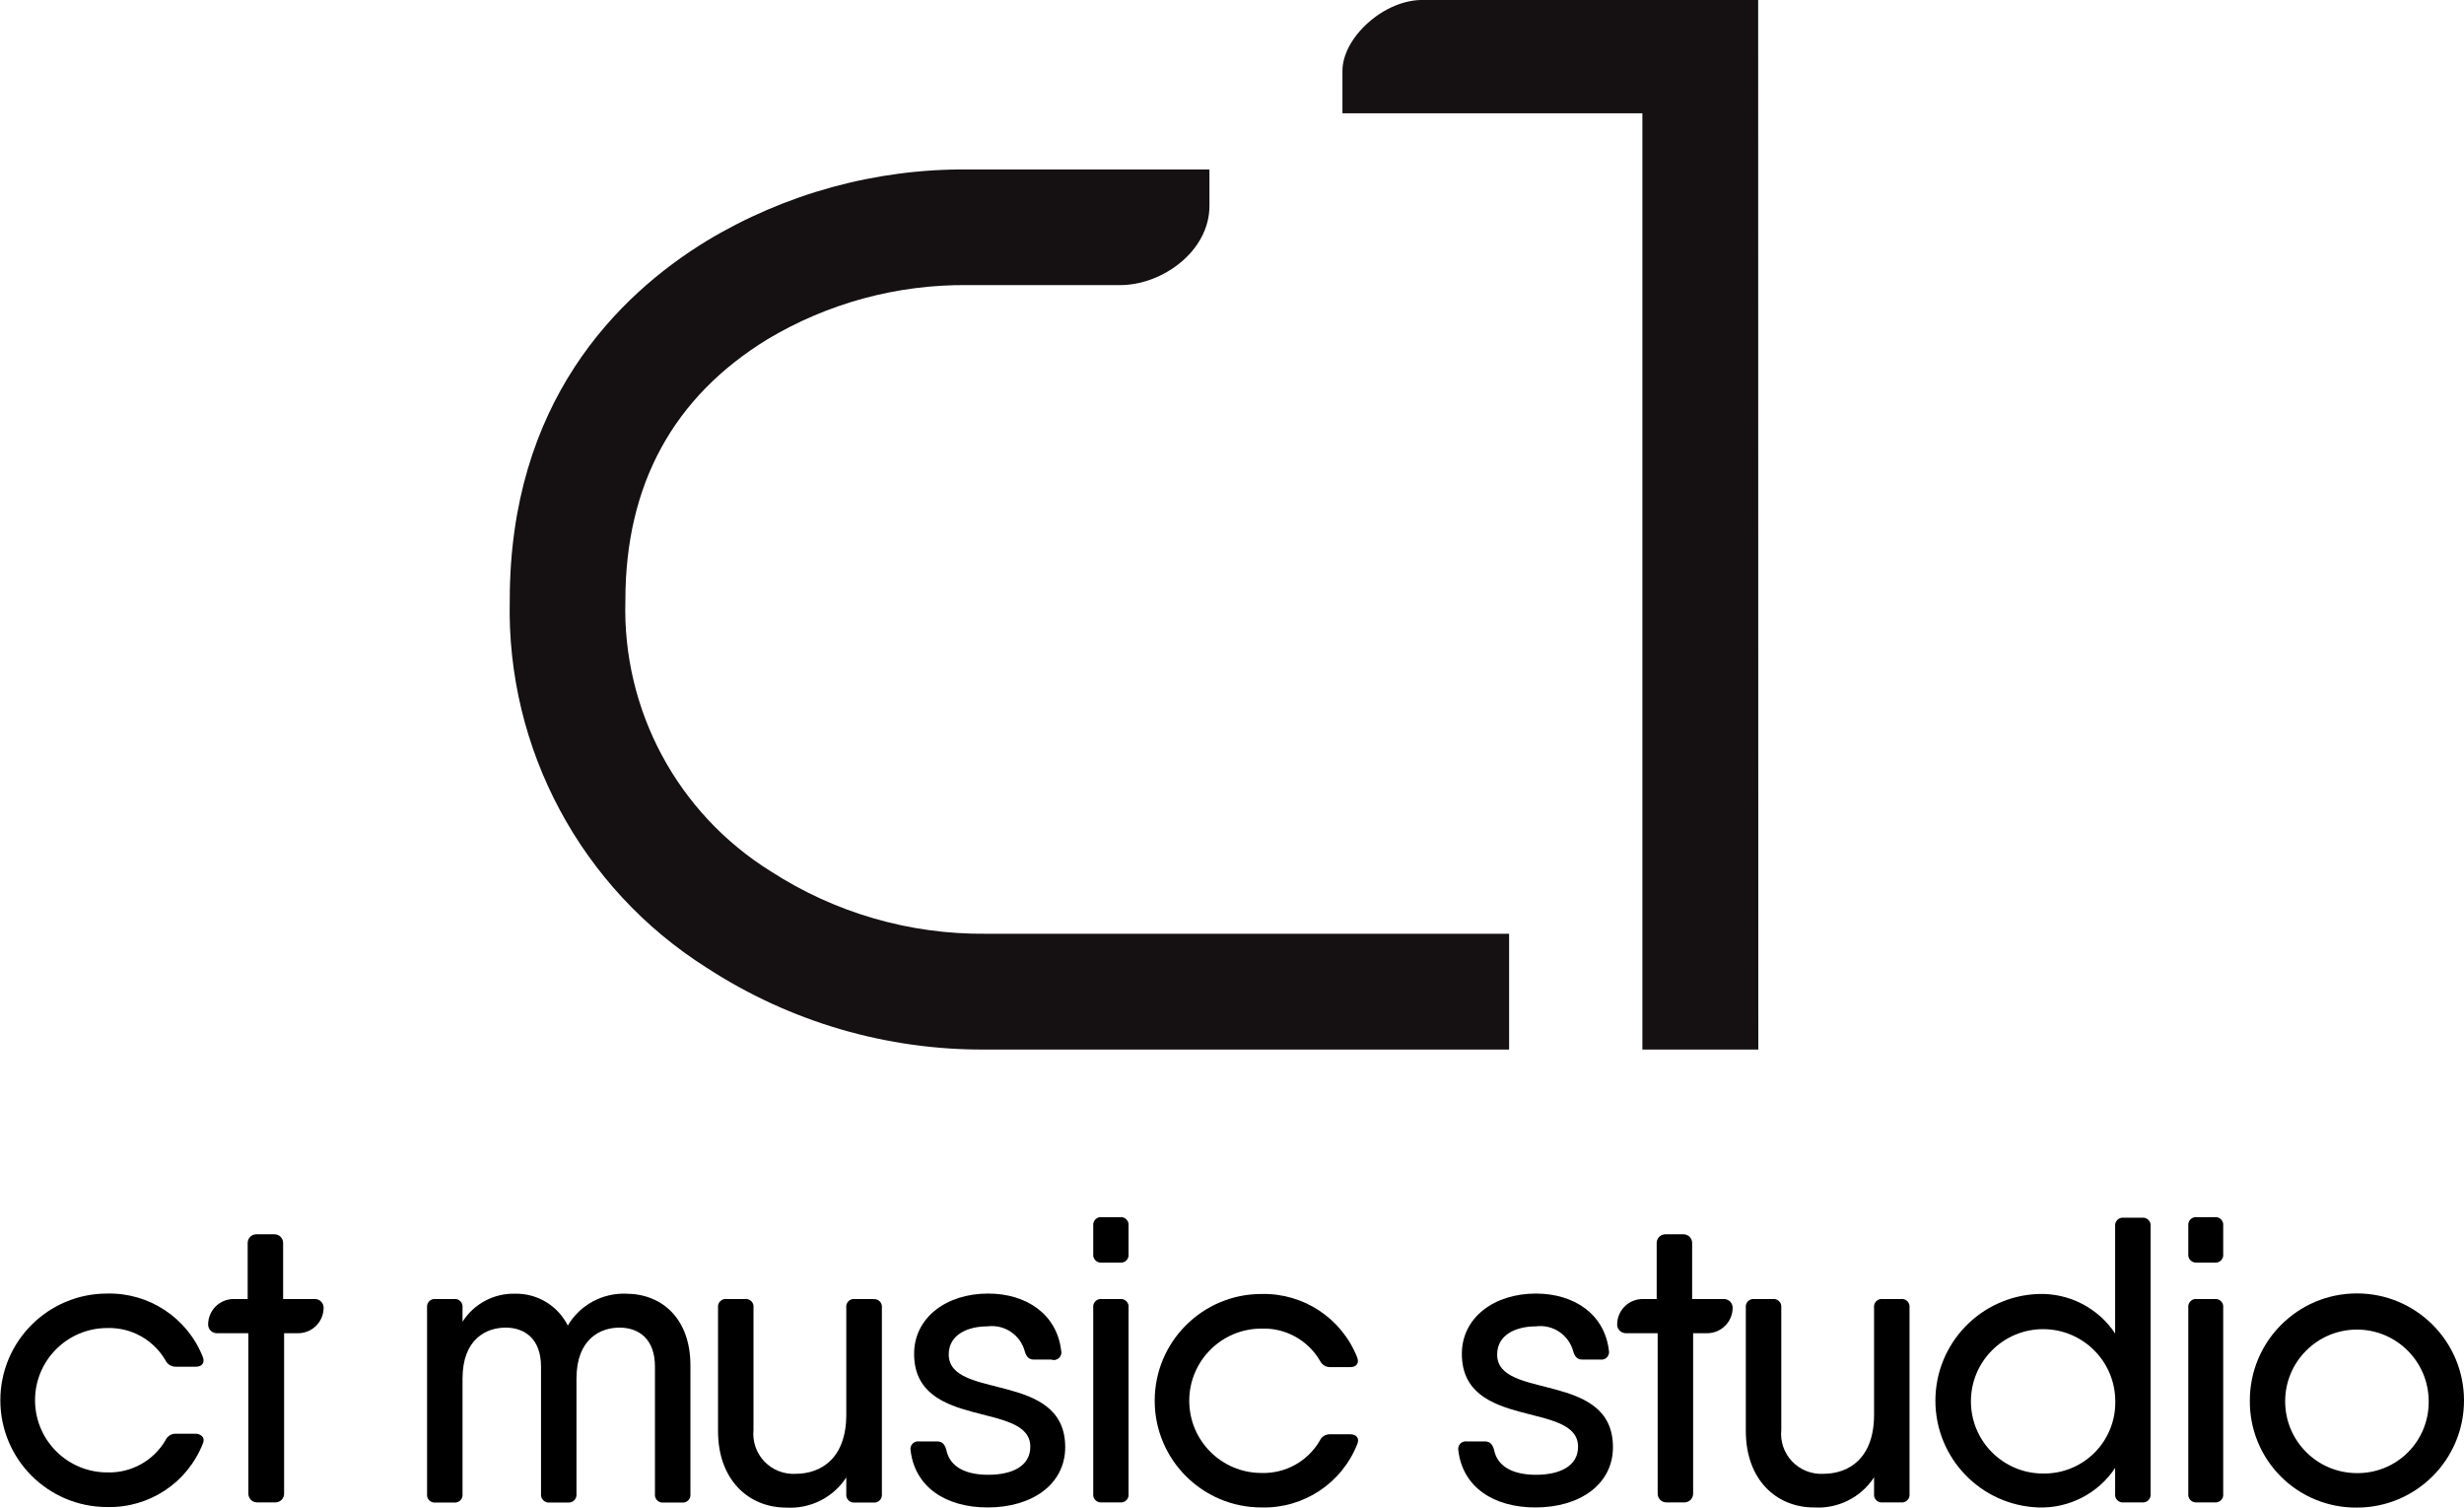
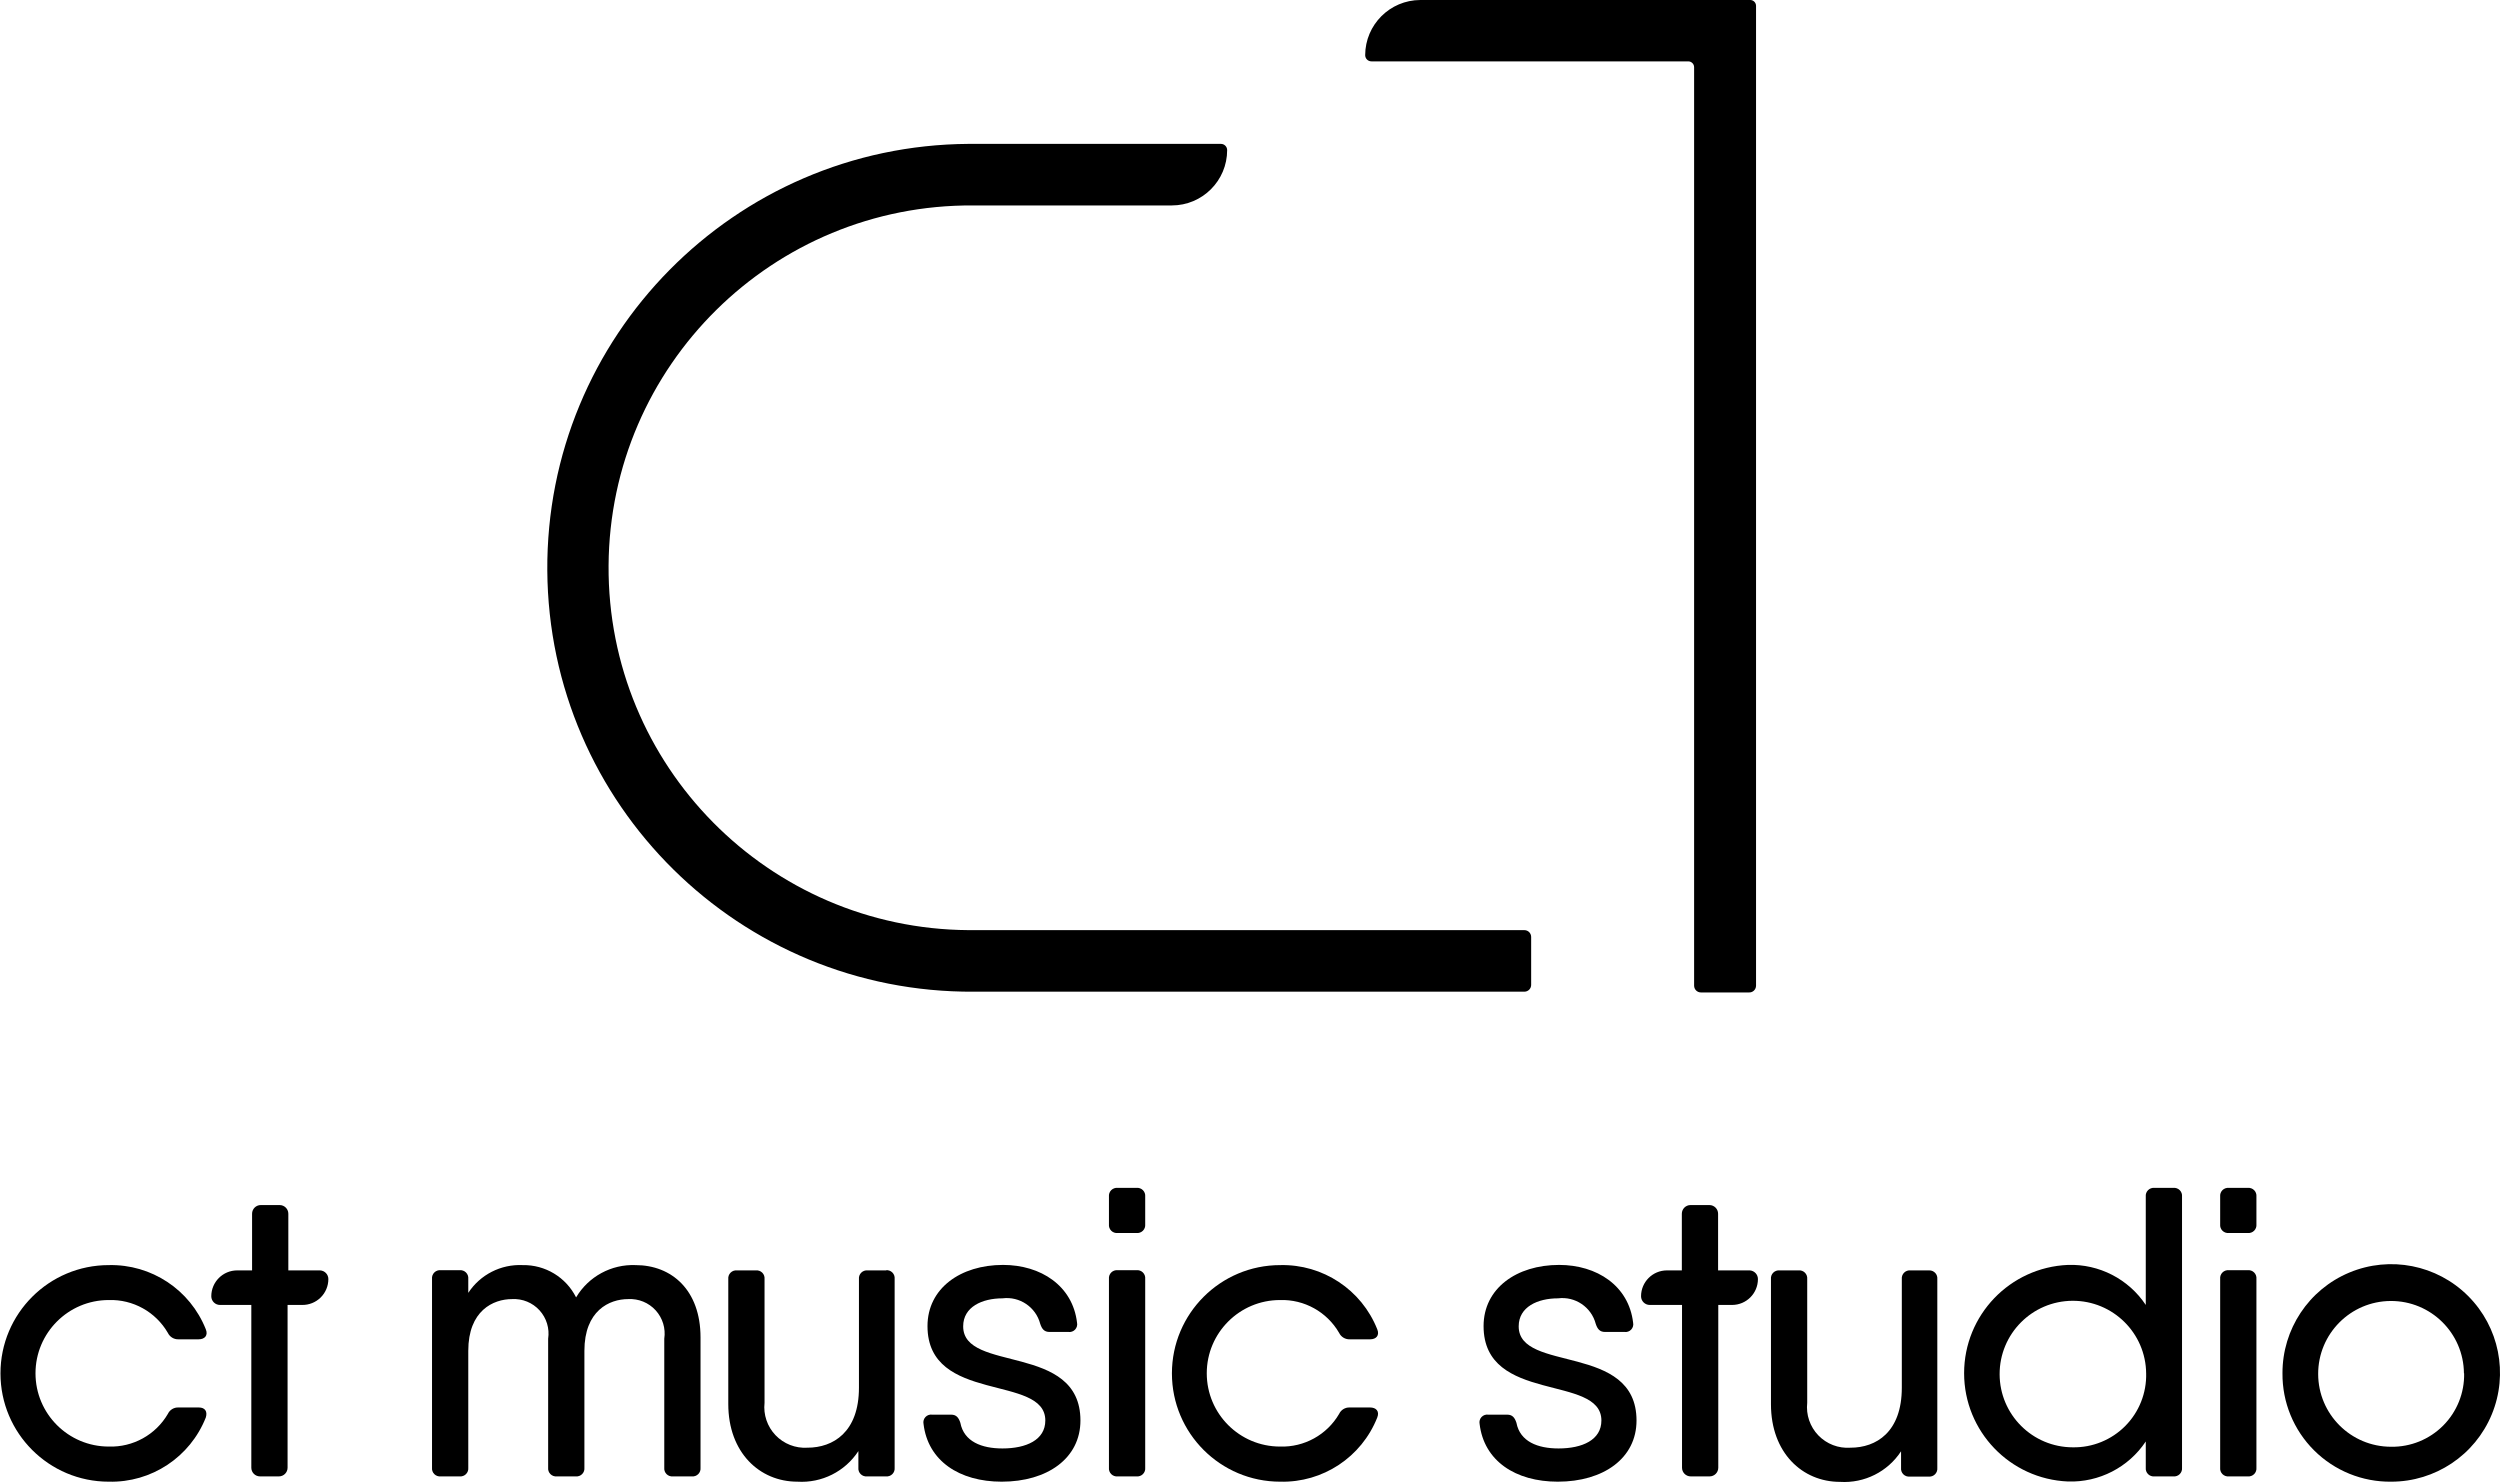
- <svg xmlns="http://www.w3.org/2000/svg" viewBox="0 0 175.8 107.55">
-   <defs>
-     <style>.cls-1{fill:#151011;}</style>
-   </defs>
+ <svg xmlns="http://www.w3.org/2000/svg" viewBox="0 0 132.4 78.47">
  <g id="Layer_2" data-name="Layer 2">
    <g id="Layer_1-2" data-name="Layer 1">
-       <path class="cls-1" d="M107.67,66.62H70.36A27.72,27.72,0,0,1,55,62.17,22,22,0,0,1,44.62,42.82c0-8.23,3.41-14.49,10.13-18.61a27.28,27.28,0,0,1,14.3-3.87H79.93c3,0,6.36-2.42,6.36-5.65V12.09H69.05a35.53,35.53,0,0,0-18.62,5.09C44,21.11,36.37,28.76,36.37,42.82A30.18,30.18,0,0,0,50.43,69.05a36,36,0,0,0,19.93,5.83h37.31ZM125.44,0H101.61c-2.81-.09-5.85,2.67-5.83,5.08l0,3h21.4V74.88h8.27Z" />
-       <path d="M14.47,103a7.14,7.14,0,0,1-6.83,4.52,7.61,7.61,0,1,1,0-15.23,7.16,7.16,0,0,1,6.83,4.52c.17.43-.07.7-.5.7H12.55a.8.8,0,0,1-.74-.45,4.64,4.64,0,0,0-4.16-2.31,5.15,5.15,0,0,0,0,10.3,4.64,4.64,0,0,0,4.16-2.3.78.78,0,0,1,.74-.46H14C14.4,102.33,14.65,102.61,14.47,103Z" />
-       <path d="M23.09,93.3h0a1.82,1.82,0,0,1-1.82,1.82h-1v11.45a.62.62,0,0,1-.62.62H18.34a.62.62,0,0,1-.62-.62V95.12H15.47a.62.62,0,0,1-.62-.62h0a1.82,1.82,0,0,1,1.82-1.82h1v-4a.62.62,0,0,1,.62-.62h1.29a.62.62,0,0,1,.62.62v4h2.23A.62.62,0,0,1,23.09,93.3Z" />
-       <path d="M49.26,97.42v9.16a.55.55,0,0,1-.62.62H47.35a.55.55,0,0,1-.62-.62V97.51c0-2-1.17-2.79-2.53-2.79s-3.07.8-3.07,3.64v8.22a.56.56,0,0,1-.62.62H39.22a.56.56,0,0,1-.62-.62V97.51c0-2-1.17-2.79-2.53-2.79S33,95.52,33,98.36v8.22a.55.55,0,0,1-.62.62H31.09a.55.55,0,0,1-.62-.62V93.3a.55.55,0,0,1,.62-.62h1.29a.55.55,0,0,1,.62.62v1a4.32,4.32,0,0,1,3.75-2,4.12,4.12,0,0,1,3.76,2.27,4.65,4.65,0,0,1,4.19-2.27C47.24,92.32,49.26,94.08,49.26,97.42Z" />
-       <path d="M62.3,92.69a.55.55,0,0,1,.62.62v13.27a.55.55,0,0,1-.62.62H61a.55.55,0,0,1-.62-.62v-1.17a4.76,4.76,0,0,1-4.29,2.15c-2.7,0-4.86-2-4.86-5.45V93.3a.55.55,0,0,1,.62-.62h1.29a.55.55,0,0,1,.62.62V102a2.86,2.86,0,0,0,3,3.15c1.81,0,3.62-1.09,3.62-4.22V93.3a.55.55,0,0,1,.62-.62H62.3Z" />
-       <path d="M76,103.25c0,2.62-2.32,4.3-5.53,4.3-3,0-5.19-1.46-5.5-4.06a.54.54,0,0,1,.61-.65h1.28c.37,0,.54.21.65.57.25,1.32,1.5,1.81,3,1.81,1.68,0,3-.6,3-2,0-3.29-8.29-1.15-8.29-6.63,0-2.6,2.32-4.3,5.28-4.3,2.72,0,4.9,1.46,5.21,4.06A.54.54,0,0,1,75,97H73.77c-.37,0-.54-.21-.65-.57a2.43,2.43,0,0,0-2.67-1.8c-1.42,0-2.76.6-2.76,2C67.69,99.93,76,97.77,76,103.25Z" />
-       <path d="M78,89.46v-2a.55.55,0,0,1,.62-.62H79.9a.55.55,0,0,1,.62.62v2a.55.55,0,0,1-.62.62H78.6A.55.55,0,0,1,78,89.46Zm0,17.11V93.3a.55.55,0,0,1,.62-.62H79.9a.55.55,0,0,1,.62.62v13.27a.55.55,0,0,1-.62.62H78.6A.55.55,0,0,1,78,106.57Z" />
-       <path d="M96.85,103A7.14,7.14,0,0,1,90,107.55a7.61,7.61,0,1,1,0-15.23,7.16,7.16,0,0,1,6.83,4.52c.17.43-.07.7-.5.7H94.92a.8.8,0,0,1-.74-.45A4.64,4.64,0,0,0,90,94.79a5.15,5.15,0,0,0,0,10.3,4.64,4.64,0,0,0,4.16-2.3.78.78,0,0,1,.74-.46h1.43C96.78,102.33,97,102.61,96.85,103Z" />
-       <path d="M115.08,103.25c0,2.62-2.32,4.3-5.53,4.3-3,0-5.19-1.46-5.5-4.06a.54.54,0,0,1,.61-.65h1.28c.37,0,.54.21.65.57.25,1.32,1.5,1.81,3,1.81,1.67,0,3-.6,3-2,0-3.29-8.29-1.15-8.29-6.63,0-2.6,2.32-4.3,5.28-4.3,2.72,0,4.9,1.46,5.21,4.06a.54.54,0,0,1-.61.65h-1.28c-.37,0-.54-.21-.65-.57a2.43,2.43,0,0,0-2.67-1.8c-1.42,0-2.76.6-2.76,2C106.79,99.93,115.08,97.77,115.08,103.25Z" />
-       <path d="M123.62,93.3h0a1.82,1.82,0,0,1-1.82,1.82h-1v11.45a.62.62,0,0,1-.62.62h-1.29a.62.62,0,0,1-.62-.62V95.12H116a.62.62,0,0,1-.62-.62h0a1.82,1.82,0,0,1,1.82-1.82h1v-4a.62.62,0,0,1,.62-.62h1.29a.62.62,0,0,1,.62.62v4H123A.62.62,0,0,1,123.62,93.3Z" />
-       <path d="M136.24,93.3v13.27a.55.55,0,0,1-.62.62h-1.29a.55.55,0,0,1-.62-.62v-1.17a4.76,4.76,0,0,1-4.29,2.15c-2.7,0-4.86-2-4.86-5.45V93.3a.55.55,0,0,1,.62-.62h1.29a.55.55,0,0,1,.62.62V102a2.86,2.86,0,0,0,3,3.15c1.81,0,3.62-1.09,3.62-4.22V93.3a.55.55,0,0,1,.62-.62h1.29A.55.55,0,0,1,136.24,93.3Z" />
-       <path d="M153.44,87.5v19.07a.55.55,0,0,1-.62.62h-1.29a.55.55,0,0,1-.62-.62v-1.84a6.32,6.32,0,0,1-5.48,2.82,7.62,7.62,0,0,1,0-15.23,6.32,6.32,0,0,1,5.48,2.82V87.5a.55.55,0,0,1,.62-.62h1.29A.55.55,0,0,1,153.44,87.5Zm-2.52,12.44a5.15,5.15,0,1,0-5.15,5.19A5.07,5.07,0,0,0,150.92,99.94Z" />
-       <path d="M156.13,89.46v-2a.55.55,0,0,1,.62-.62H158a.55.55,0,0,1,.62.62v2a.55.55,0,0,1-.62.62h-1.29A.55.55,0,0,1,156.13,89.46Zm0,17.11V93.3a.55.55,0,0,1,.62-.62H158a.55.55,0,0,1,.62.62v13.27a.55.55,0,0,1-.62.62h-1.29A.55.55,0,0,1,156.13,106.57Z" />
-       <path d="M160.52,99.94a7.64,7.64,0,1,1,7.64,7.62A7.56,7.56,0,0,1,160.52,99.94Zm12.76,0a5.12,5.12,0,1,0-5.12,5.16A5.06,5.06,0,0,0,173.28,99.94Z" />
+       <path d="M10.9,75.07a5.38,5.38,0,0,1-5.14,3.4A5.73,5.73,0,1,1,5.76,67a5.39,5.39,0,0,1,5.14,3.4c.13.32-.05.53-.38.53H9.45a.6.6,0,0,1-.56-.34,3.49,3.49,0,0,0-3.13-1.74,3.88,3.88,0,0,0,0,7.76,3.49,3.49,0,0,0,3.13-1.73.59.59,0,0,1,.56-.34h1.08C10.85,74.54,11,74.74,10.9,75.07Z" />
+       <path d="M17.39,67.74h0A1.37,1.37,0,0,1,16,69.11h-.77v8.62a.46.46,0,0,1-.46.46h-1a.46.46,0,0,1-.46-.46V69.11H11.65a.46.46,0,0,1-.46-.46h0a1.37,1.37,0,0,1,1.37-1.37h.79v-3a.46.46,0,0,1,.46-.46h1a.46.46,0,0,1,.46.46v3h1.68A.46.46,0,0,1,17.39,67.74Z" />
+       <path d="M37.1,70.83v6.9a.42.42,0,0,1-.46.46h-1a.42.42,0,0,1-.46-.46V70.9a1.83,1.83,0,0,0-1.91-2.1c-1,0-2.32.61-2.32,2.74v6.19a.42.42,0,0,1-.46.46h-1a.42.42,0,0,1-.46-.46V70.9a1.83,1.83,0,0,0-1.91-2.1c-1,0-2.32.61-2.32,2.74v6.19a.42.42,0,0,1-.46.46h-1a.42.42,0,0,1-.46-.46v-10a.42.42,0,0,1,.46-.46h1a.42.42,0,0,1,.46.46v.74A3.26,3.26,0,0,1,27.68,67a3.1,3.1,0,0,1,2.83,1.71A3.5,3.5,0,0,1,33.66,67C35.57,67,37.1,68.32,37.1,70.83Z" />
+       <path d="M46.92,67.27a.42.42,0,0,1,.46.46v10a.42.42,0,0,1-.46.46h-1a.42.42,0,0,1-.46-.46v-.88a3.59,3.59,0,0,1-3.23,1.62c-2,0-3.66-1.54-3.66-4.11V67.74a.42.42,0,0,1,.46-.46h1a.42.42,0,0,1,.46.46v6.55a2.15,2.15,0,0,0,2.27,2.38c1.36,0,2.73-.82,2.73-3.18V67.74a.42.42,0,0,1,.46-.46h1Z" />
+       <path d="M57.22,75.23c0,2-1.75,3.24-4.17,3.24-2.24,0-3.91-1.1-4.14-3.06a.41.41,0,0,1,.46-.49h1c.28,0,.4.16.49.43.19,1,1.13,1.36,2.23,1.36,1.26,0,2.27-.45,2.27-1.48,0-2.47-6.24-.87-6.24-5,0-2,1.75-3.24,4-3.24,2,0,3.69,1.1,3.92,3.06a.41.41,0,0,1-.46.49h-1c-.28,0-.4-.16-.49-.43a1.83,1.83,0,0,0-2-1.35c-1.07,0-2.08.45-2.08,1.48C51,72.72,57.22,71.1,57.22,75.23Z" />
+       <path d="M58.73,64.84V63.37a.42.42,0,0,1,.46-.46h1a.42.42,0,0,1,.46.46v1.47a.42.42,0,0,1-.46.46h-1A.42.42,0,0,1,58.73,64.84Zm0,12.89v-10a.42.42,0,0,1,.46-.46h1a.42.42,0,0,1,.46.46v10a.42.42,0,0,1-.46.46h-1A.42.42,0,0,1,58.73,77.73Z" />
+       <path d="M72.94,75.07a5.38,5.38,0,0,1-5.14,3.4,5.73,5.73,0,1,1,0-11.47,5.39,5.39,0,0,1,5.14,3.4c.13.32-.05.53-.38.53H71.48a.6.6,0,0,1-.56-.34,3.49,3.49,0,0,0-3.13-1.74,3.88,3.88,0,0,0,0,7.76,3.49,3.49,0,0,0,3.13-1.73.59.59,0,0,1,.56-.34h1.08C72.88,74.54,73.07,74.74,72.94,75.07Z" />
+       <path d="M86.67,75.23c0,2-1.75,3.24-4.17,3.24-2.24,0-3.91-1.1-4.14-3.06a.41.41,0,0,1,.46-.49h1c.28,0,.4.16.49.43.19,1,1.13,1.36,2.23,1.36,1.26,0,2.27-.45,2.27-1.48,0-2.47-6.24-.87-6.24-5,0-2,1.75-3.24,4-3.24,2,0,3.69,1.1,3.92,3.06a.41.41,0,0,1-.46.49H85c-.28,0-.4-.16-.49-.43a1.83,1.83,0,0,0-2-1.35c-1.07,0-2.08.45-2.08,1.48C80.42,72.72,86.67,71.1,86.67,75.23Z" />
+       <path d="M93.1,67.74h0a1.37,1.37,0,0,1-1.37,1.37H91v8.62a.46.46,0,0,1-.46.46h-1a.46.46,0,0,1-.46-.46V69.11H87.37a.46.46,0,0,1-.46-.46h0a1.37,1.37,0,0,1,1.37-1.37h.79v-3a.46.46,0,0,1,.46-.46h1a.46.46,0,0,1,.46.46v3h1.68A.46.46,0,0,1,93.1,67.74Z" />
+       <path d="M102.6,67.74v10a.42.42,0,0,1-.46.46h-1a.42.42,0,0,1-.46-.46v-.88a3.59,3.59,0,0,1-3.23,1.62c-2,0-3.66-1.54-3.66-4.11V67.74a.42.42,0,0,1,.46-.46h1a.42.42,0,0,1,.46.46v6.55A2.15,2.15,0,0,0,98,76.67c1.36,0,2.72-.82,2.72-3.18V67.74a.42.42,0,0,1,.46-.46h1A.42.42,0,0,1,102.6,67.74Z" />
+       <path d="M115.56,63.37V77.73a.42.42,0,0,1-.46.46h-1a.42.42,0,0,1-.46-.46V76.34a4.76,4.76,0,0,1-4.12,2.12,5.74,5.74,0,0,1,0-11.47,4.76,4.76,0,0,1,4.12,2.12V63.37a.42.42,0,0,1,.46-.46h1A.42.42,0,0,1,115.56,63.37Zm-1.9,9.37a3.88,3.88,0,1,0-3.88,3.91A3.82,3.82,0,0,0,113.66,72.73Z" />
+       <path d="M117.58,64.84V63.37a.42.42,0,0,1,.46-.46h1a.42.42,0,0,1,.46.46v1.47a.42.42,0,0,1-.46.46h-1A.42.42,0,0,1,117.58,64.84Zm0,12.89v-10a.42.42,0,0,1,.46-.46h1a.42.42,0,0,1,.46.46v10a.42.42,0,0,1-.46.46h-1A.42.42,0,0,1,117.58,77.73Z" />
+       <path d="M120.88,72.73a5.76,5.76,0,1,1,5.76,5.74A5.69,5.69,0,0,1,120.88,72.73Zm9.61,0a3.86,3.86,0,1,0-3.86,3.89A3.81,3.81,0,0,0,130.5,72.73Z" />
+       <path d="M92.61,52.56H90.08a.36.36,0,0,1-.36-.36V3.56a.31.31,0,0,0-.31-.31H72.63a.33.33,0,0,1-.33-.33h0A2.93,2.93,0,0,1,75.22,0H92.67A.31.31,0,0,1,93,.31V52.2A.36.36,0,0,1,92.61,52.56Z" />
+       <path d="M80.73,52.52H51.58a22.45,22.45,0,1,1-.29-44.9H64.66a.33.33,0,0,1,.33.33h0a2.93,2.93,0,0,1-2.93,2.93H51.54a19.19,19.19,0,1,0-.24,38.38H80.73a.36.36,0,0,1,.36.36v2.53A.36.36,0,0,1,80.73,52.52Z" />
    </g>
  </g>
</svg>
